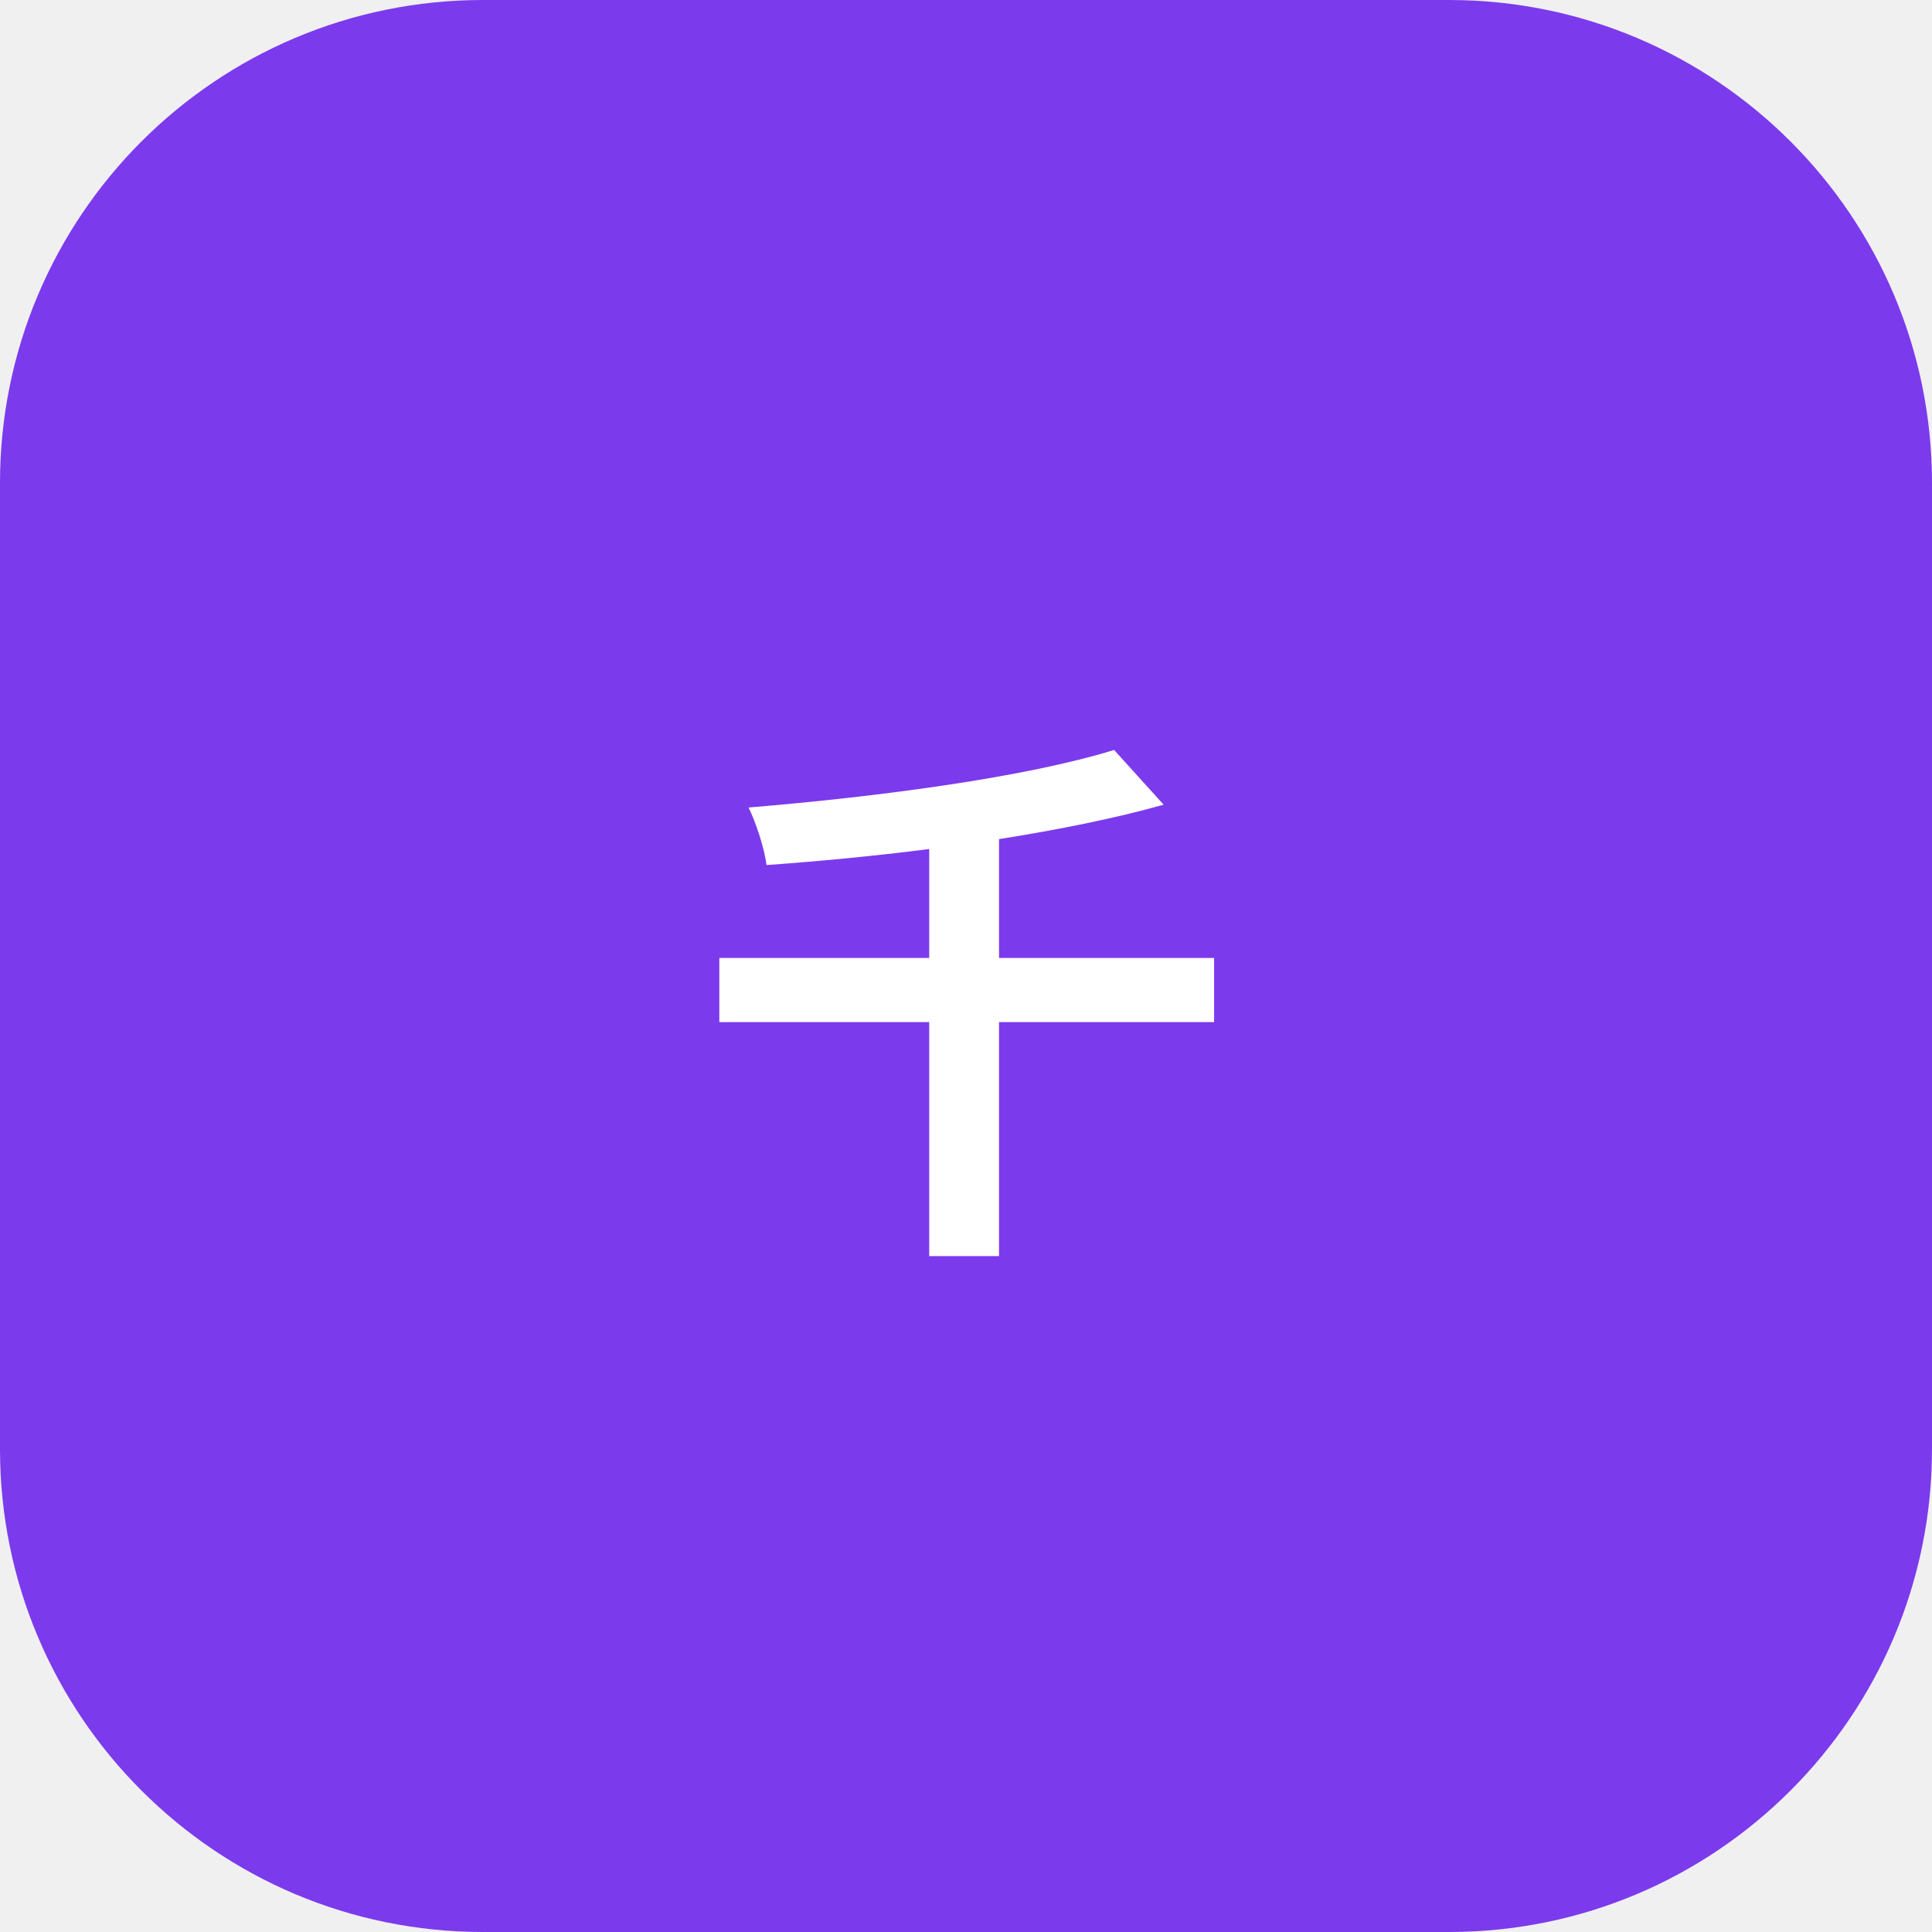
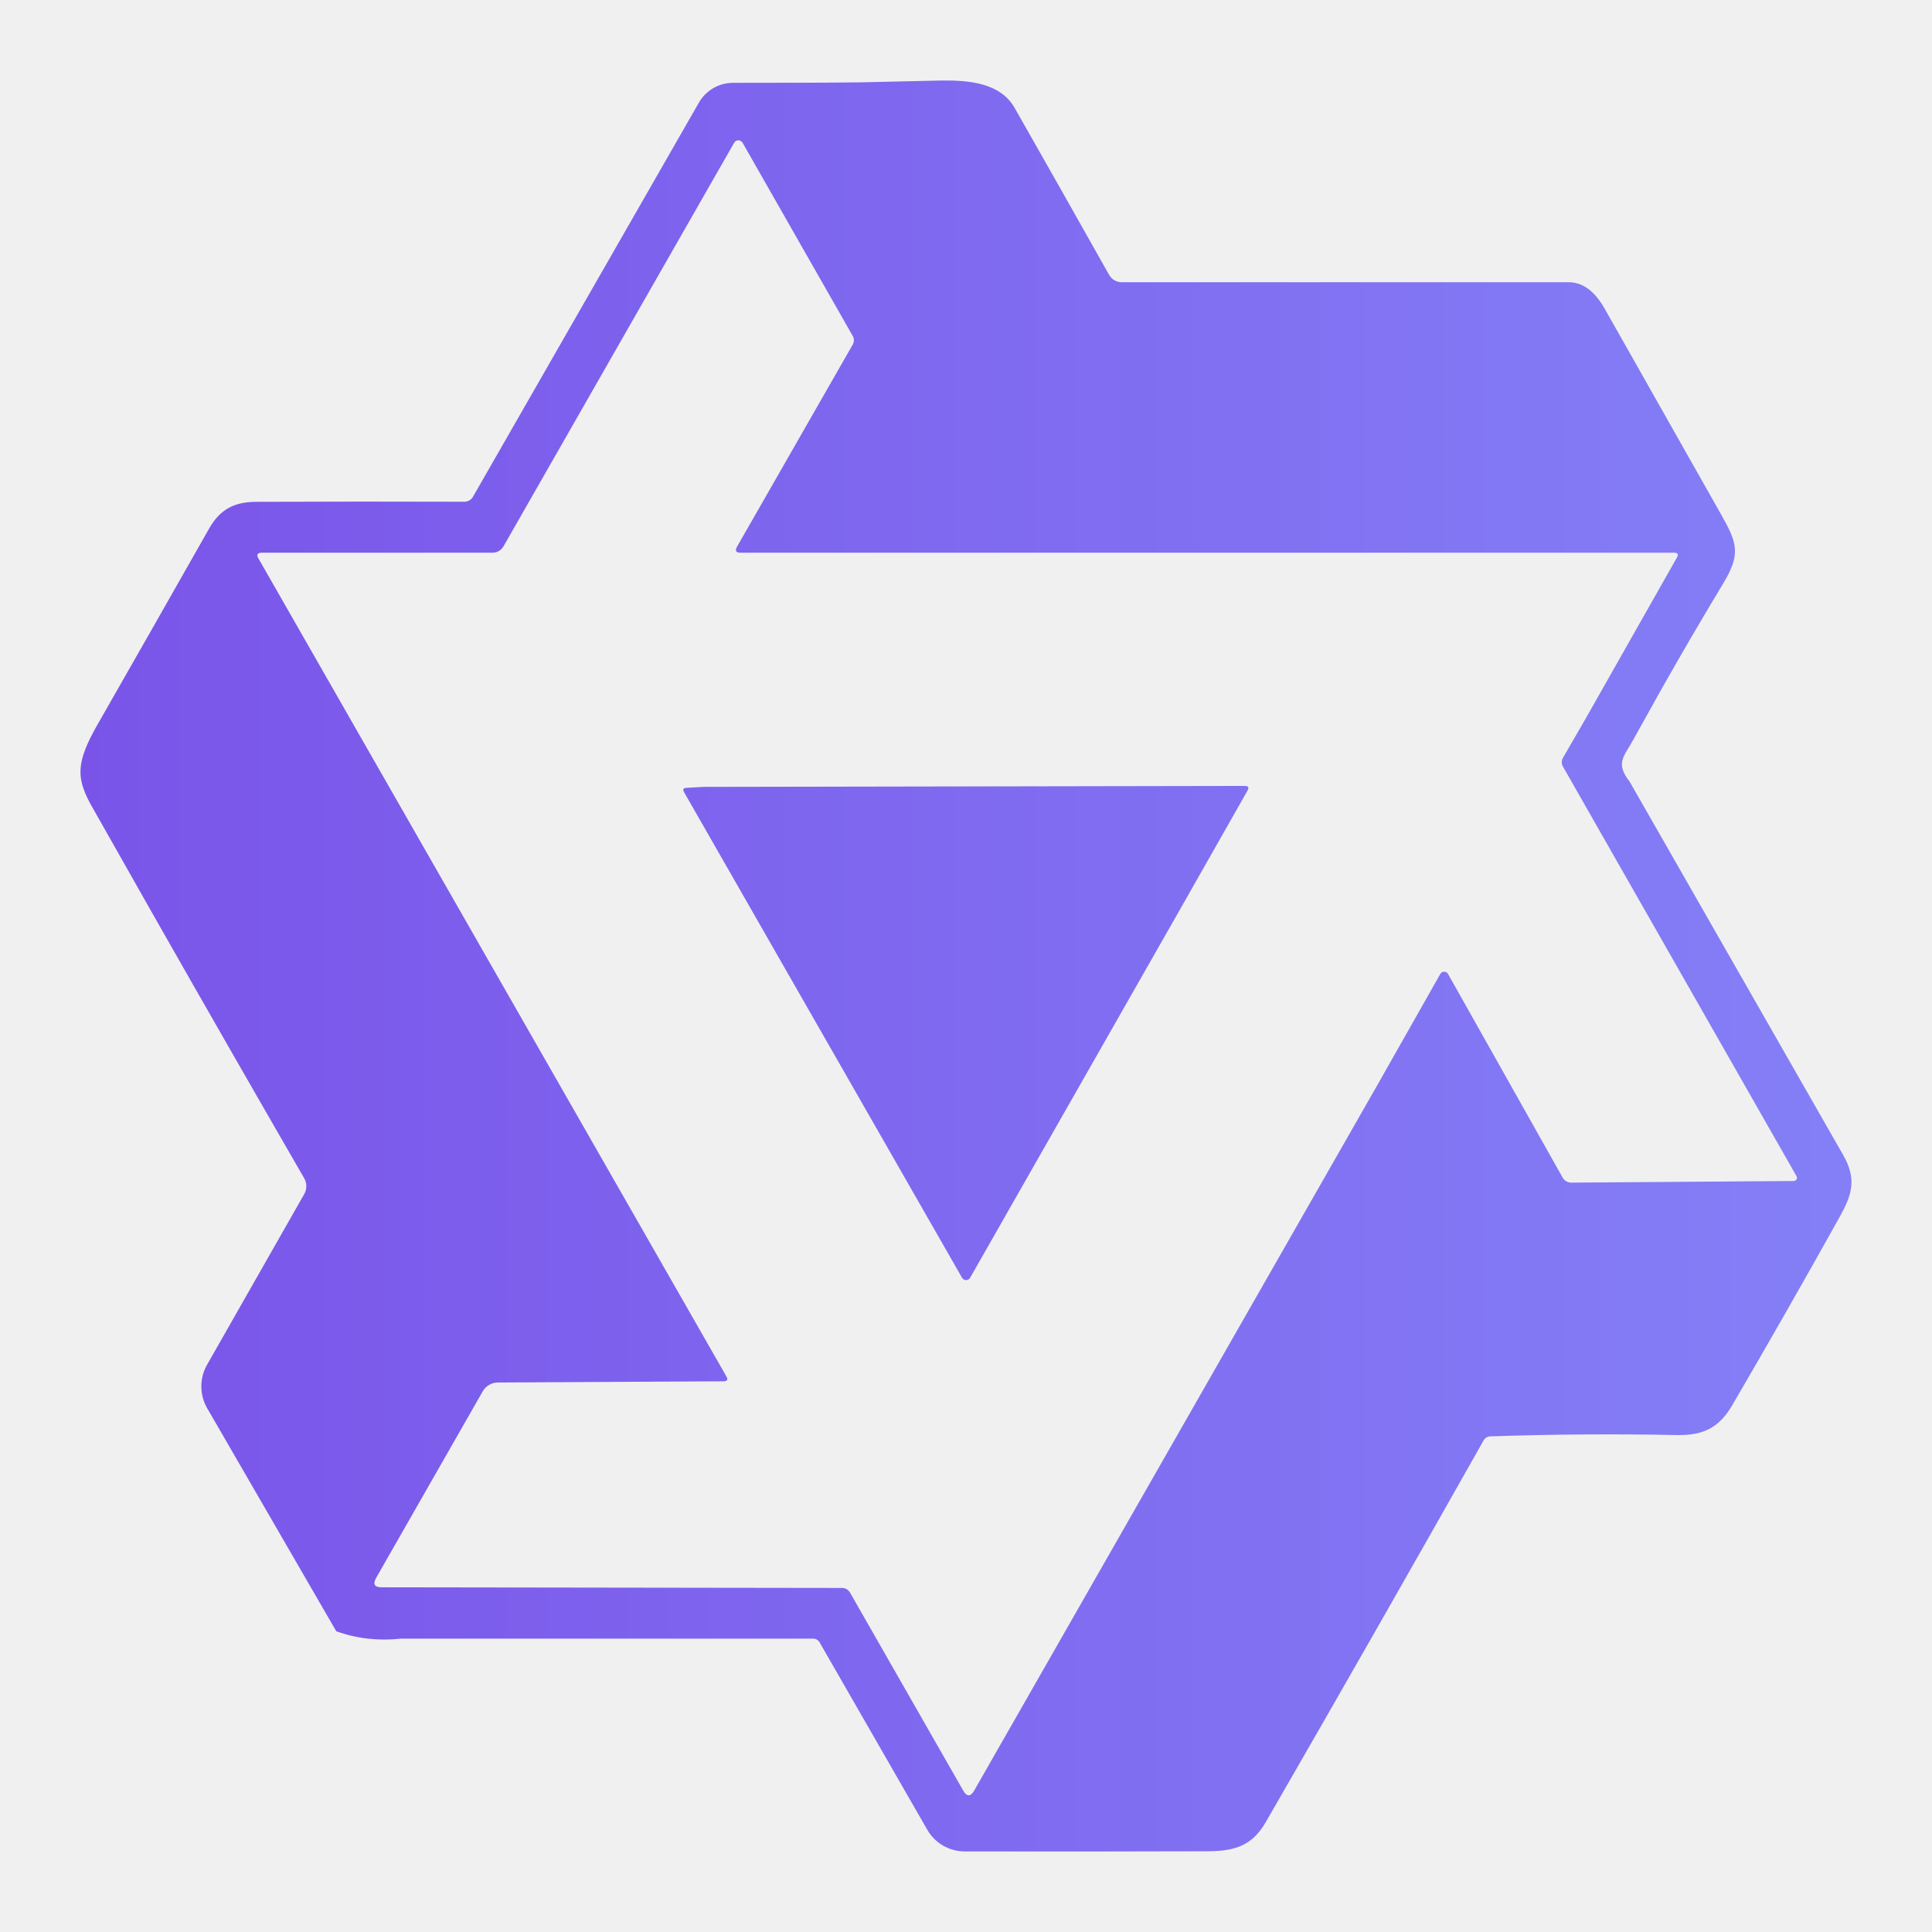
- <svg xmlns="http://www.w3.org/2000/svg" width="64" height="64" viewBox="0 0 64 64" role="img">
-   <rect width="64" height="64" rx="16" fill="#7c3aed" />
-   <text x="32" y="40" text-anchor="middle" font-family="ui-sans-serif,system-ui,sans-serif" font-size="18" font-weight="700" fill="#fff">千</text>
+ <svg xmlns="http://www.w3.org/2000/svg" height="1em" style="flex:none;line-height:1" viewBox="0 0 24 24" width="1em">
+   <path d="M12.604 1.34c.393.69.784 1.382 1.174 2.075a.18.18 0 00.157.091h5.552c.174 0 .322.11.446.327l1.454 2.57c.19.337.24.478.024.837-.26.43-.513.864-.76 1.3l-.367.658c-.106.196-.223.28-.04.512l2.652 4.637c.172.301.111.494-.043.77-.437.785-.882 1.564-1.335 2.34-.159.272-.352.375-.68.37-.777-.016-1.552-.01-2.327.016a.099.099 0 00-.081.05 575.097 575.097 0 01-2.705 4.74c-.169.293-.38.363-.725.364-.997.003-2.002.004-3.017.002a.537.537 0 01-.465-.271l-1.335-2.323a.09.09 0 00-.083-.049H4.982c-.285.03-.553-.001-.805-.092l-1.603-2.77a.543.543 0 01-.002-.54l1.207-2.12a.198.198 0 000-.197 550.951 550.951 0 01-1.875-3.272l-.79-1.395c-.16-.31-.173-.496.095-.965.465-.813.927-1.625 1.387-2.436.132-.234.304-.334.584-.335a338.3 338.3 0 012.589-.001.124.124 0 00.107-.063l2.806-4.895a.488.488 0 01.422-.246c.524-.001 1.053 0 1.583-.006L11.704 1c.341-.003.724.032.9.34zm-3.432.403a.06.06 0 00-.052.03L6.254 6.788a.157.157 0 01-.135.078H3.253c-.056 0-.07.025-.041.074l5.81 10.156c.025.042.013.062-.034.063l-2.795.015a.218.218 0 00-.2.116l-1.32 2.31c-.044.078-.021.118.068.118l5.716.008c.046 0 .08.02.104.061l1.403 2.454c.046.081.092.082.139 0l5.006-8.76.783-1.382a.055.055 0 01.096 0l1.424 2.53a.122.122 0 00.107.062l2.763-.02a.04.04 0 00.035-.02.041.041 0 000-.04l-2.9-5.086a.108.108 0 010-.113l.293-.507 1.12-1.977c.024-.041.012-.062-.035-.062H9.2c-.059 0-.073-.026-.043-.077l1.434-2.505a.107.107 0 000-.114L9.225 1.774a.06.06 0 00-.053-.031zm6.29 8.02c.046 0 .058.02.034.06l-.832 1.465-2.613 4.585a.056.056 0 01-.05.029.058.058 0 01-.05-.029L8.498 9.841c-.02-.034-.01-.052.028-.054l.216-.012 6.722-.012z" fill="url(#lobe-icons-qwen-_R_0_)" fill-rule="nonzero" />
+   <defs>
+     <linearGradient id="lobe-icons-qwen-_R_0_" x1="0%" x2="100%" y1="0%" y2="0%">
+       <stop offset="0%" stop-color="#6336E7" stop-opacity=".84" />
+       <stop offset="100%" stop-color="#6F69F7" stop-opacity=".84" />
+     </linearGradient>
+   </defs>
</svg>
